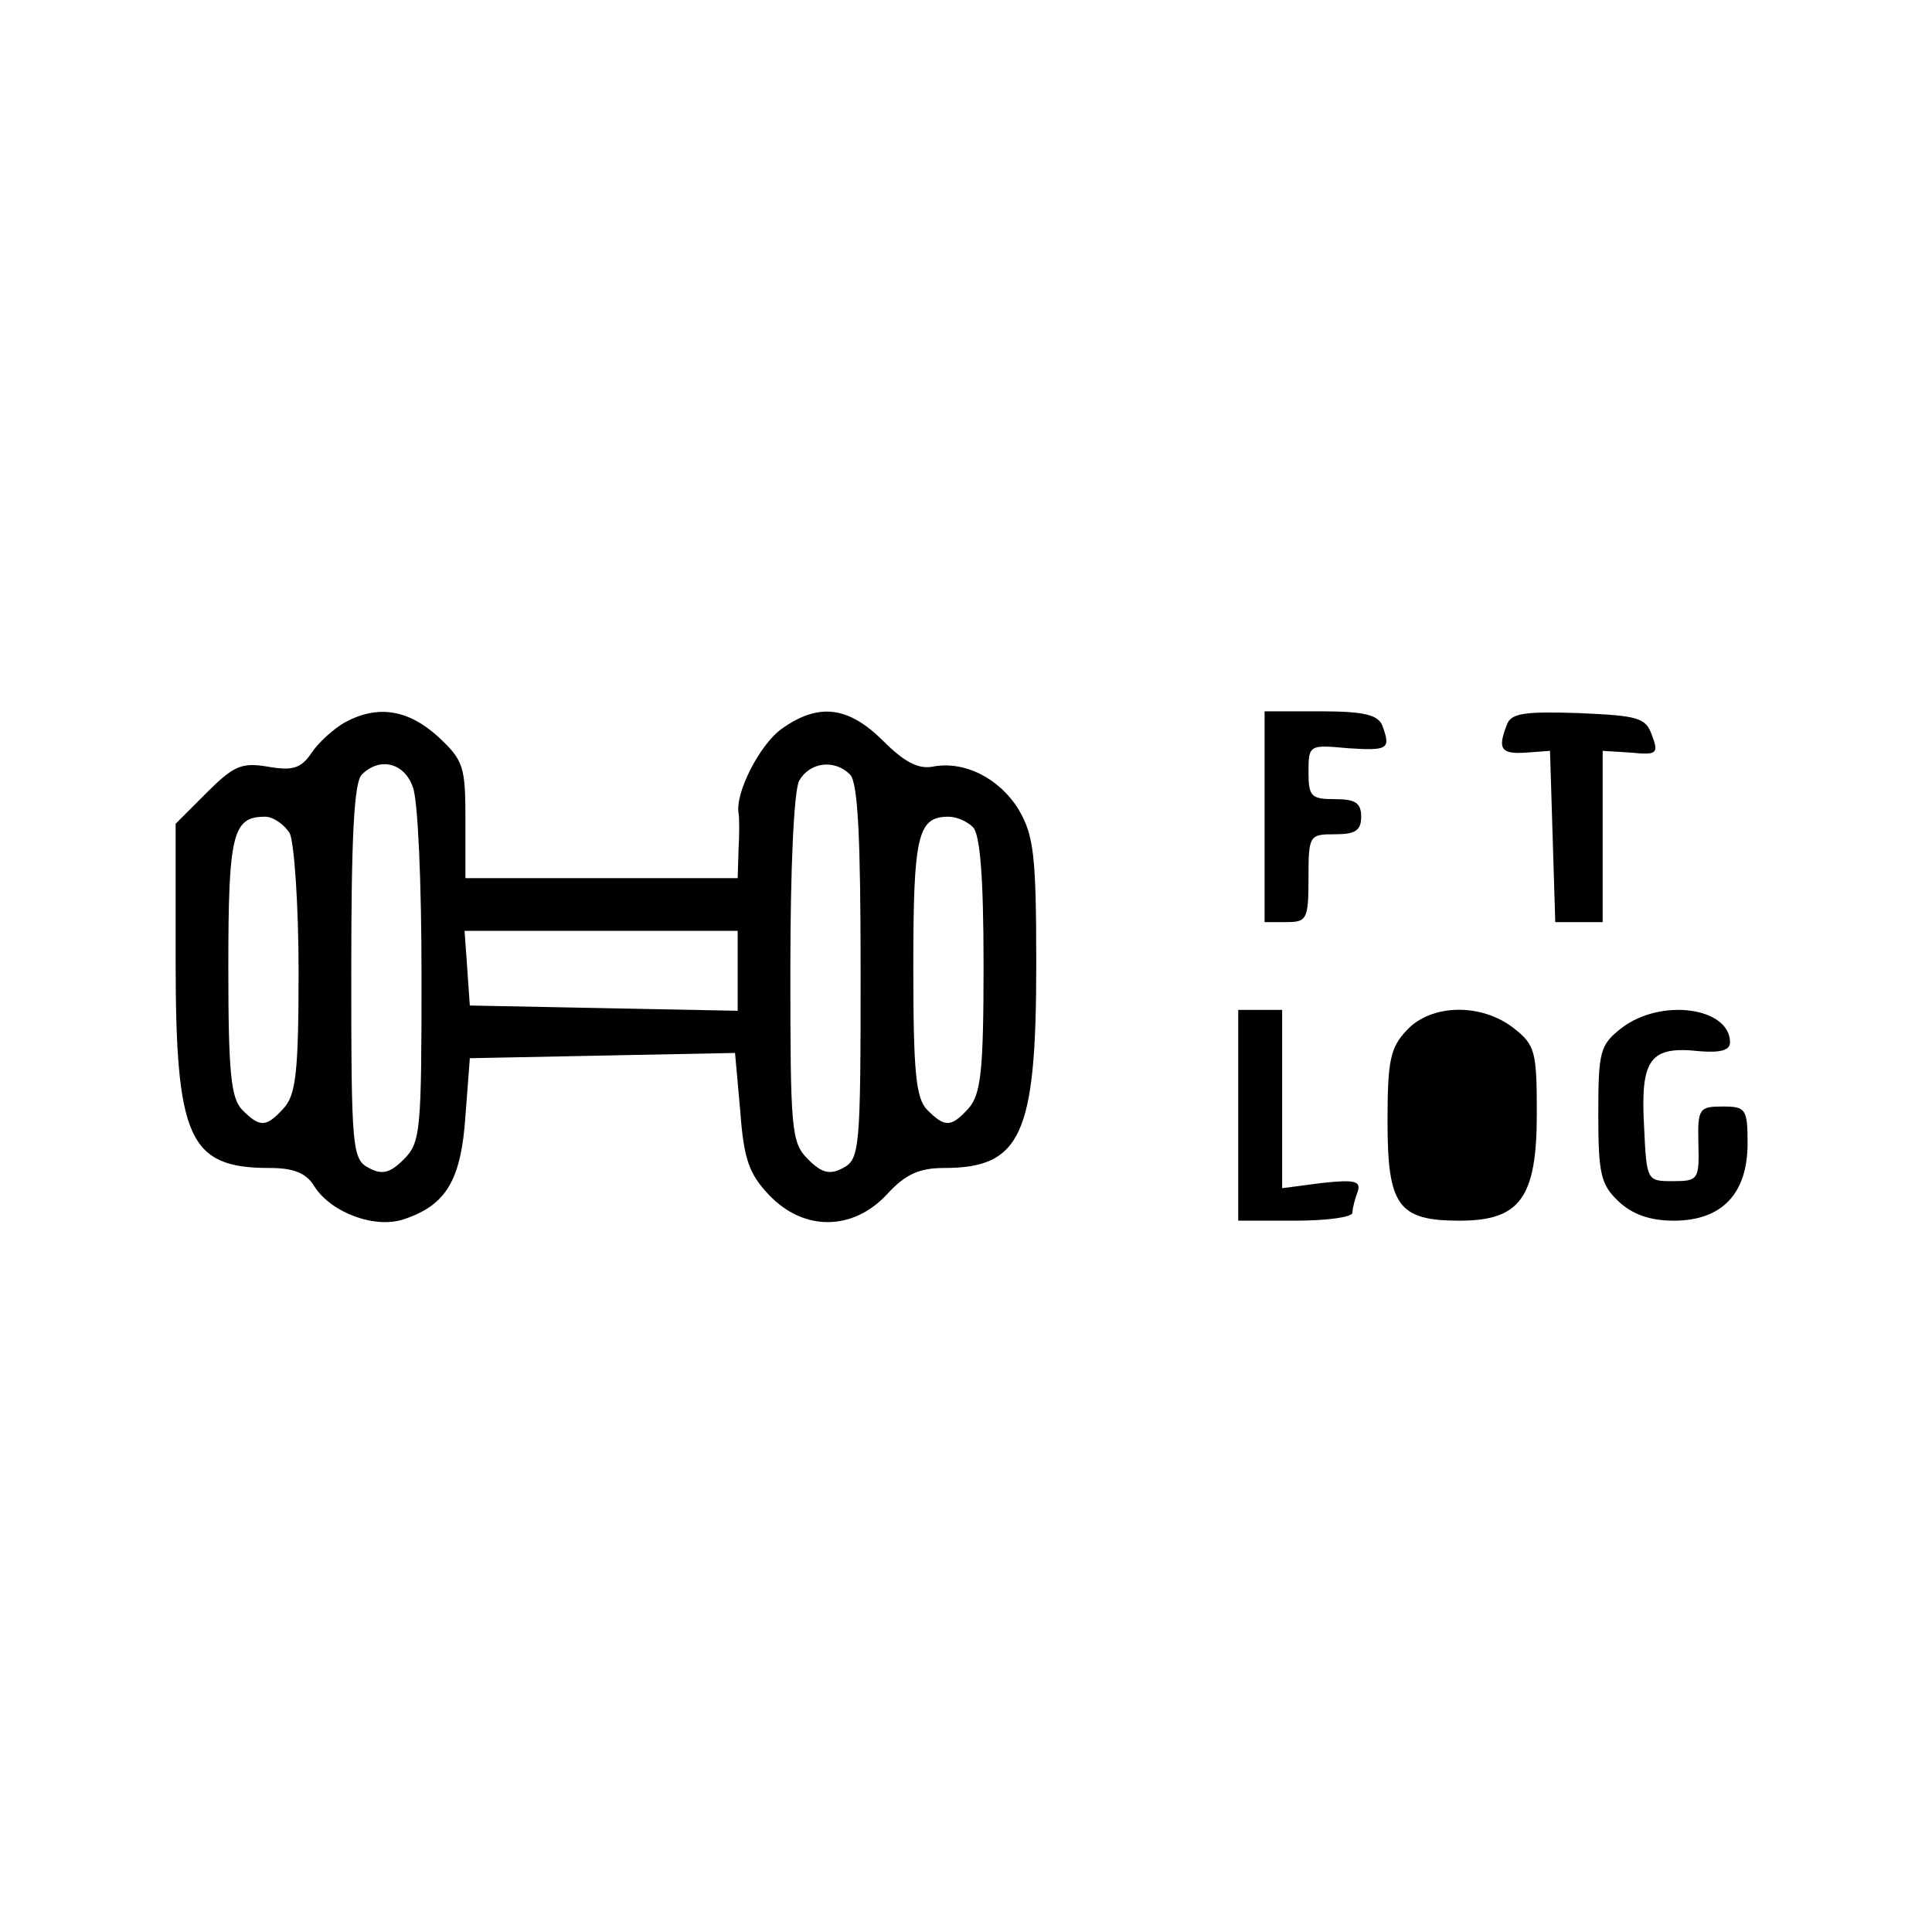
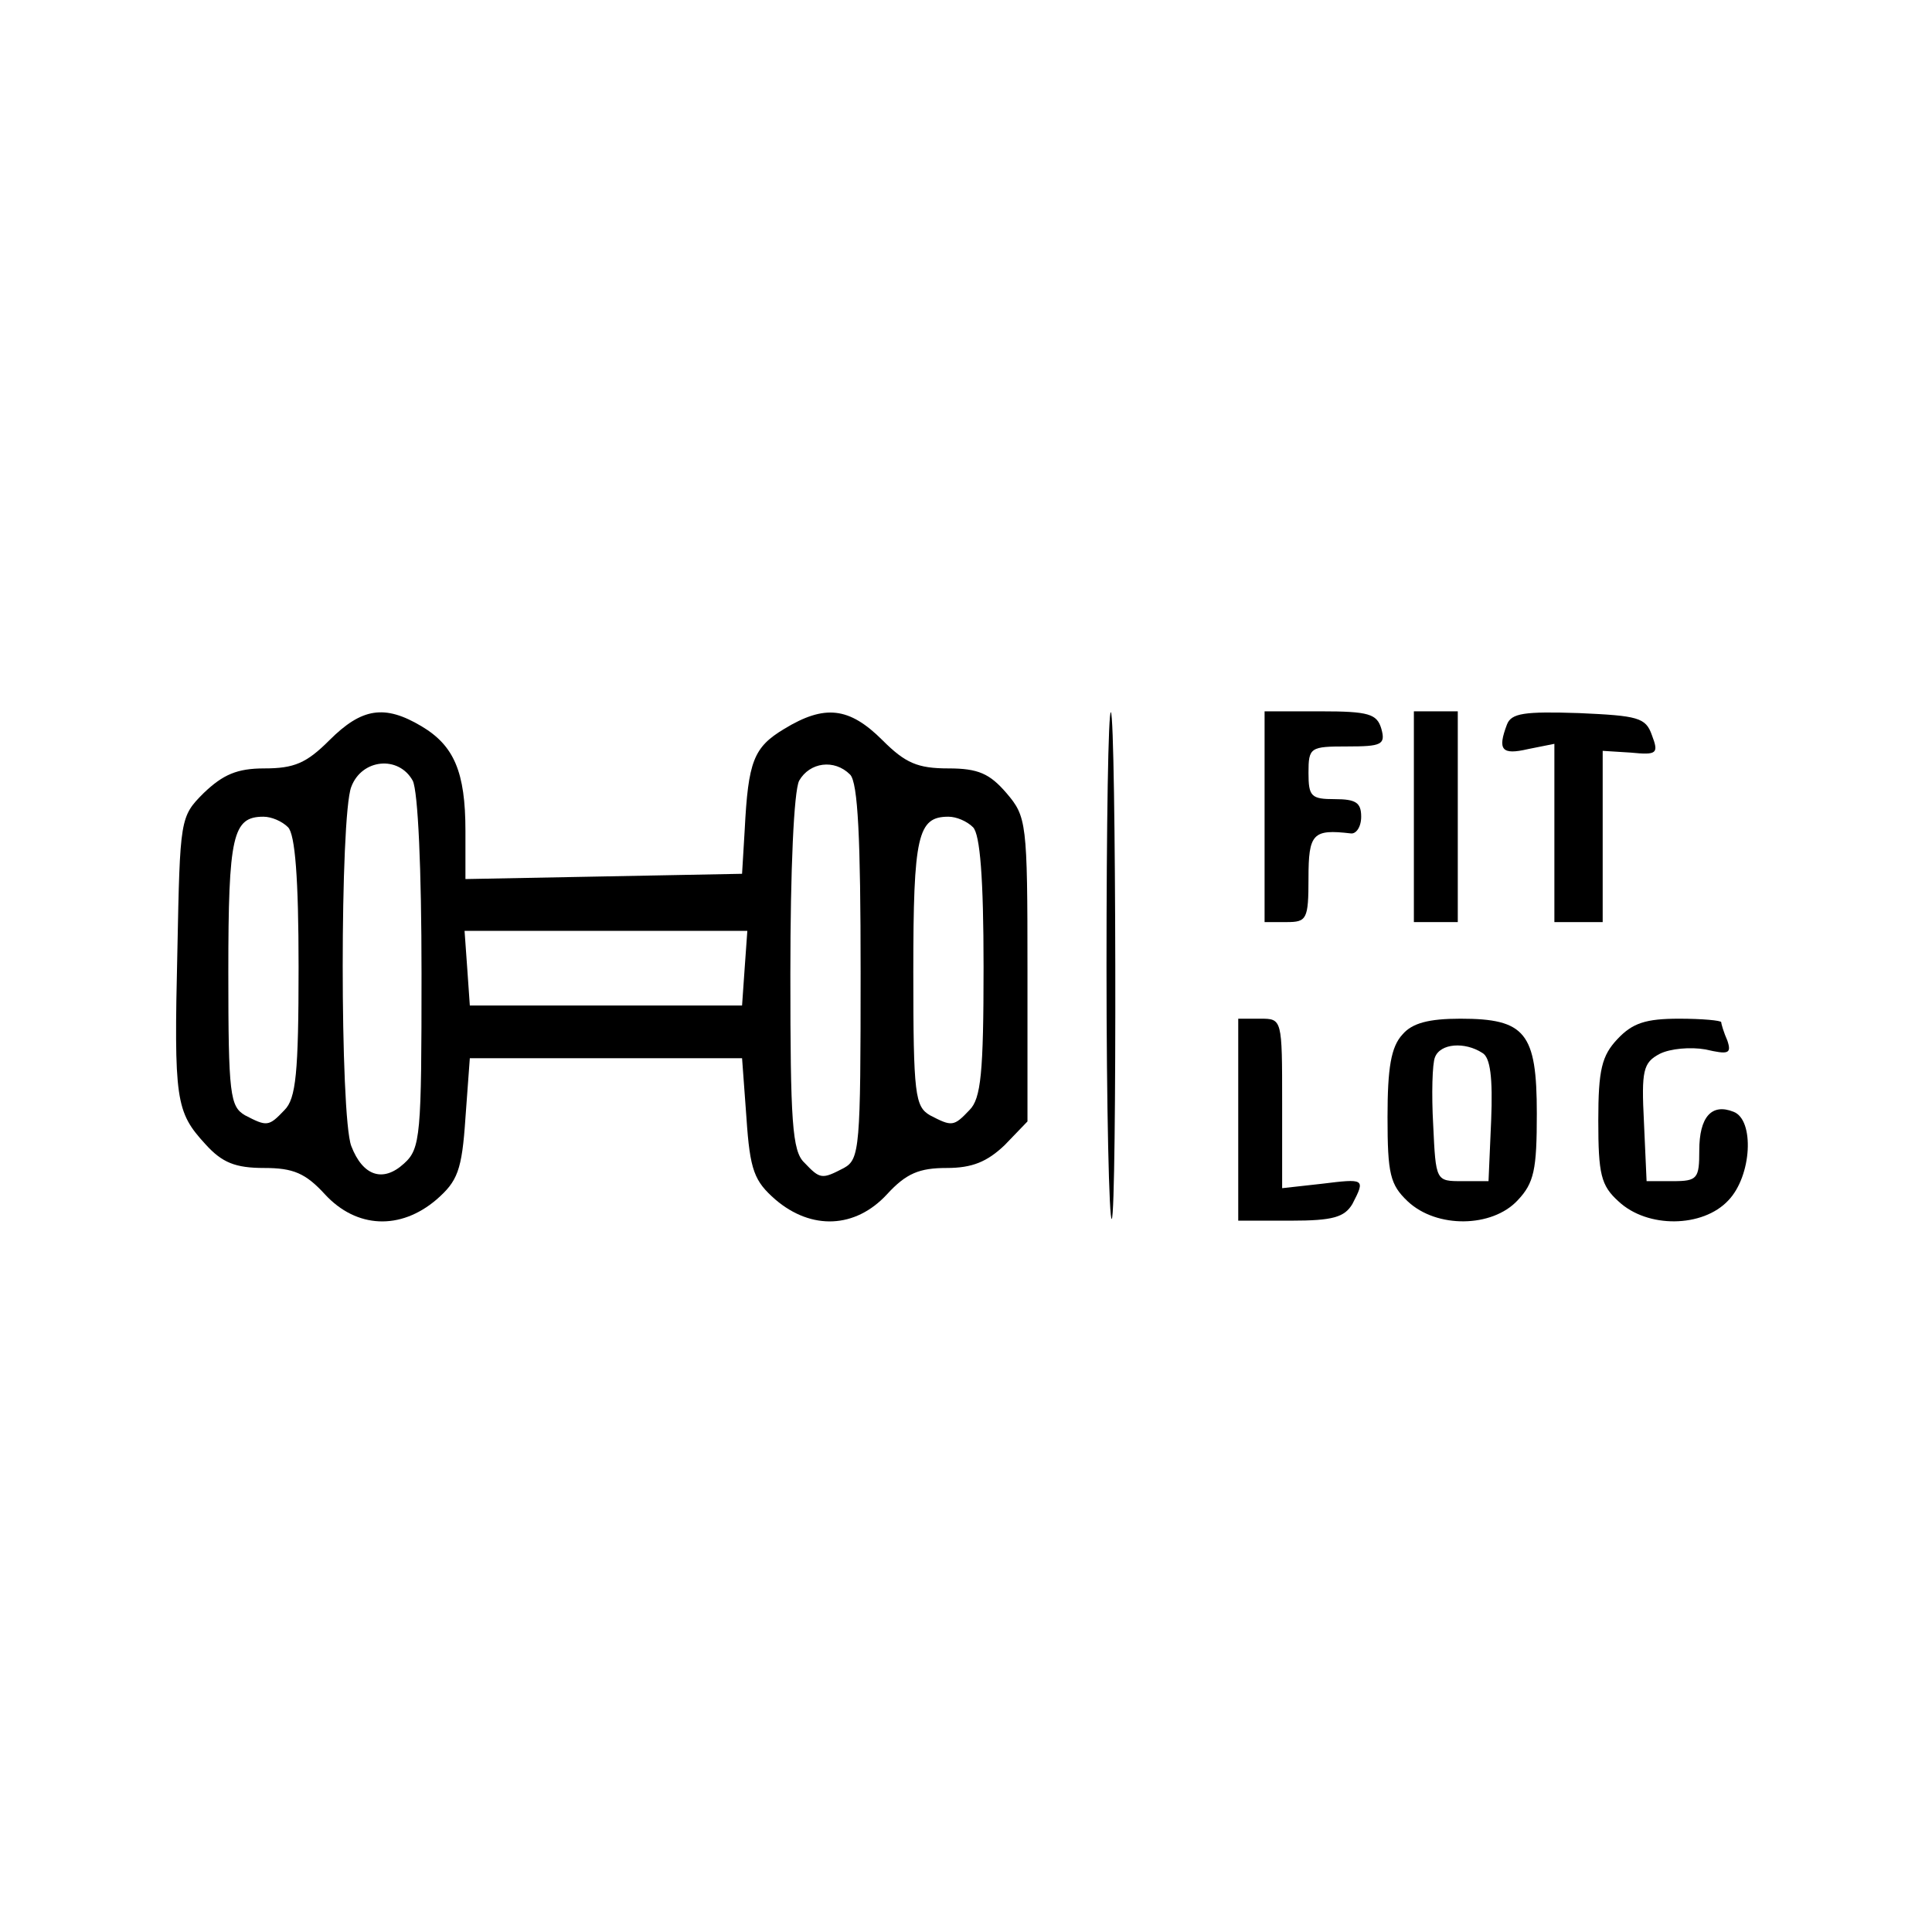
<svg xmlns="http://www.w3.org/2000/svg" version="1.0" width="220pt" height="220pt" viewBox="0 0 220 220" preserveAspectRatio="xMidYMid meet">
  <g transform="translate(0,220) scale(0.1,-0.1)" fill="#000000" stroke="none">
-     <path d="M392 1377 c-12 -7 -29 -22 -37 -34 -12 -18 -22 -21 -50 -16 -30 5 -39 1 -70 -30 l-35 -35 0 -156 c0 -203 15 -236 107 -236 28 0 42 -6 51 -21 19 -30 70 -49 103 -37 47 16 64 44 69 117 l5 66 151 3 151 3 6 -67 c4 -54 10 -71 33 -95 39 -41 95 -41 134 1 21 23 37 30 65 30 88 0 105 38 105 232 0 125 -3 147 -20 176 -22 36 -62 56 -98 49 -16 -3 -32 5 -56 29 -40 40 -74 44 -116 14 -25 -18 -53 -73 -49 -96 1 -5 1 -24 0 -41 l-1 -33 -155 0 -155 0 0 66 c0 61 -2 68 -31 95 -34 31 -69 37 -107 16z m78 -73 c6 -14 10 -111 10 -215 0 -176 -1 -190 -20 -209 -16 -16 -25 -18 -40 -10 -19 10 -20 22 -20 223 0 152 3 216 12 225 20 20 48 14 58 -14z m498 14 c9 -9 12 -73 12 -225 0 -201 -1 -213 -20 -223 -15 -8 -24 -6 -40 10 -19 19 -20 33 -20 216 0 115 4 203 10 215 12 21 40 25 58 7z m-638 -67 c5 -11 10 -81 10 -157 0 -114 -3 -141 -17 -156 -20 -22 -27 -22 -47 -2 -13 13 -16 42 -16 163 0 152 5 171 42 171 9 0 22 -9 28 -19z m778 7 c8 -8 12 -57 12 -157 0 -120 -3 -147 -17 -163 -20 -22 -27 -22 -47 -2 -13 13 -16 42 -16 163 0 150 5 171 40 171 9 0 21 -5 28 -12z m-268 -163 l0 -46 -152 3 -153 3 -3 43 -3 42 155 0 156 0 0 -45z" />
-     <path d="M1440 1270 l0 -120 25 0 c23 0 25 3 25 50 0 49 1 50 30 50 23 0 30 4 30 20 0 16 -7 20 -30 20 -27 0 -30 3 -30 31 0 31 1 31 45 27 46 -3 49 -1 39 26 -5 12 -21 16 -70 16 l-64 0 0 -120z" />
-     <path d="M1716 1375 c-11 -28 -7 -34 22 -32 l27 2 3 -97 3 -98 27 0 27 0 0 97 0 98 32 -2 c30 -3 32 -1 24 20 -7 20 -16 22 -83 25 -62 2 -77 0 -82 -13z" />
-     <path d="M1410 930 l0 -120 65 0 c36 0 65 4 65 9 0 5 3 16 6 24 4 12 -3 14 -40 10 l-46 -6 0 102 0 101 -25 0 -25 0 0 -120z" />
-     <path d="M1602 1027 c-19 -20 -22 -35 -22 -104 0 -96 12 -113 82 -113 69 0 88 26 88 122 0 71 -2 78 -26 97 -37 29 -94 28 -122 -2z" />
-     <path d="M1846 1029 c-24 -19 -26 -26 -26 -98 0 -68 3 -80 23 -99 16 -15 36 -22 63 -22 55 0 84 31 84 88 0 39 -2 42 -28 42 -27 0 -29 -2 -28 -42 1 -41 0 -43 -29 -43 -30 0 -30 0 -33 65 -4 75 8 89 63 83 24 -2 35 1 35 10 0 40 -79 51 -124 16z" />
+     <path d="M375 1357 c-26 -26 -40 -32 -74 -32 -31 0 -47 -7 -69 -28 -27 -27 -27 -29 -30 -179 -4 -171 -2 -184 32 -221 19 -21 34 -27 67 -27 33 0 47 -6 69 -30 36 -39 86 -41 127 -6 24 21 29 33 33 93 l5 68 155 0 155 0 5 -68 c4 -60 9 -72 33 -93 41 -35 91 -33 127 6 22 24 37 30 68 30 29 0 46 7 66 26 l26 27 0 173 c0 168 -1 174 -24 201 -19 22 -32 28 -66 28 -35 0 -49 6 -75 32 -38 38 -66 41 -112 13 -35 -21 -41 -37 -45 -115 l-3 -50 -157 -3 -158 -3 0 55 c0 67 -13 97 -50 119 -42 25 -68 21 -105 -16z m95 -46 c6 -12 10 -101 10 -219 0 -185 -1 -200 -20 -217 -24 -22 -47 -14 -60 20 -13 34 -13 376 0 409 12 32 54 36 70 7z m498 7 c9 -9 12 -73 12 -225 0 -200 -1 -213 -19 -223 -25 -13 -27 -13 -45 6 -14 13 -16 47 -16 215 0 119 4 208 10 220 12 21 40 25 58 7z m-640 -60 c8 -8 12 -58 12 -159 0 -121 -3 -150 -16 -163 -18 -19 -20 -19 -45 -6 -17 10 -19 23 -19 163 0 156 5 177 40 177 9 0 21 -5 28 -12z m780 0 c8 -8 12 -58 12 -159 0 -121 -3 -150 -16 -163 -18 -19 -20 -19 -45 -6 -17 10 -19 23 -19 163 0 156 5 177 40 177 9 0 21 -5 28 -12z m-260 -160 l-3 -43 -155 0 -155 0 -3 43 -3 42 161 0 161 0 -3 -42z" />
+     <path d="M1260 1100 c0 -161 3 -291 6 -288 6 7 5 570 -1 577 -3 2 -5 -128 -5 -289z" />
+     <path d="M1440 1270 l0 -120 25 0 c23 0 25 3 25 50 0 51 5 56 48 51 6 -1 12 7 12 19 0 16 -6 20 -30 20 -27 0 -30 3 -30 30 0 29 2 30 44 30 39 0 44 2 39 20 -5 17 -14 20 -69 20 l-64 0 0 -120z" />
+     <path d="M1610 1270 l0 -120 25 0 25 0 0 120 0 120 -25 0 -25 0 0 -120z" />
+     <path d="M1716 1375 c-11 -29 -6 -35 24 -28 l30 6 0 -102 0 -101 28 0 27 0 0 97 0 98 32 -2 c30 -3 32 -1 24 20 -7 20 -16 22 -83 25 -62 2 -77 0 -82 -13z" />
+     <path d="M1410 925 l0 -115 60 0 c48 0 61 4 70 19 15 29 14 29 -35 23 l-45 -5 0 97 c0 96 0 96 -25 96 l-25 0 0 -115z" />
+     <path d="M1597 1022 c-13 -14 -17 -38 -17 -94 0 -65 3 -77 23 -96 33 -31 96 -30 125 1 19 20 22 35 22 99 0 92 -13 108 -87 108 -36 0 -55 -5 -66 -18z m91 -21 c9 -5 12 -28 10 -77 l-3 -69 -30 0 c-30 0 -30 0 -33 64 -2 35 -1 70 2 77 6 16 34 18 54 5z" />
+     <path d="M1842 1017 c-18 -19 -22 -35 -22 -93 0 -61 3 -74 23 -92 33 -31 96 -30 125 1 27 28 30 92 6 101 -25 10 -39 -6 -39 -44 0 -32 -2 -35 -30 -35 l-30 0 -3 67 c-3 59 -1 68 18 78 12 6 35 8 52 5 26 -6 30 -5 25 10 -4 9 -7 19 -7 21 0 2 -22 4 -48 4 -38 0 -53 -5 -70 -23z" />
  </g>
</svg>
